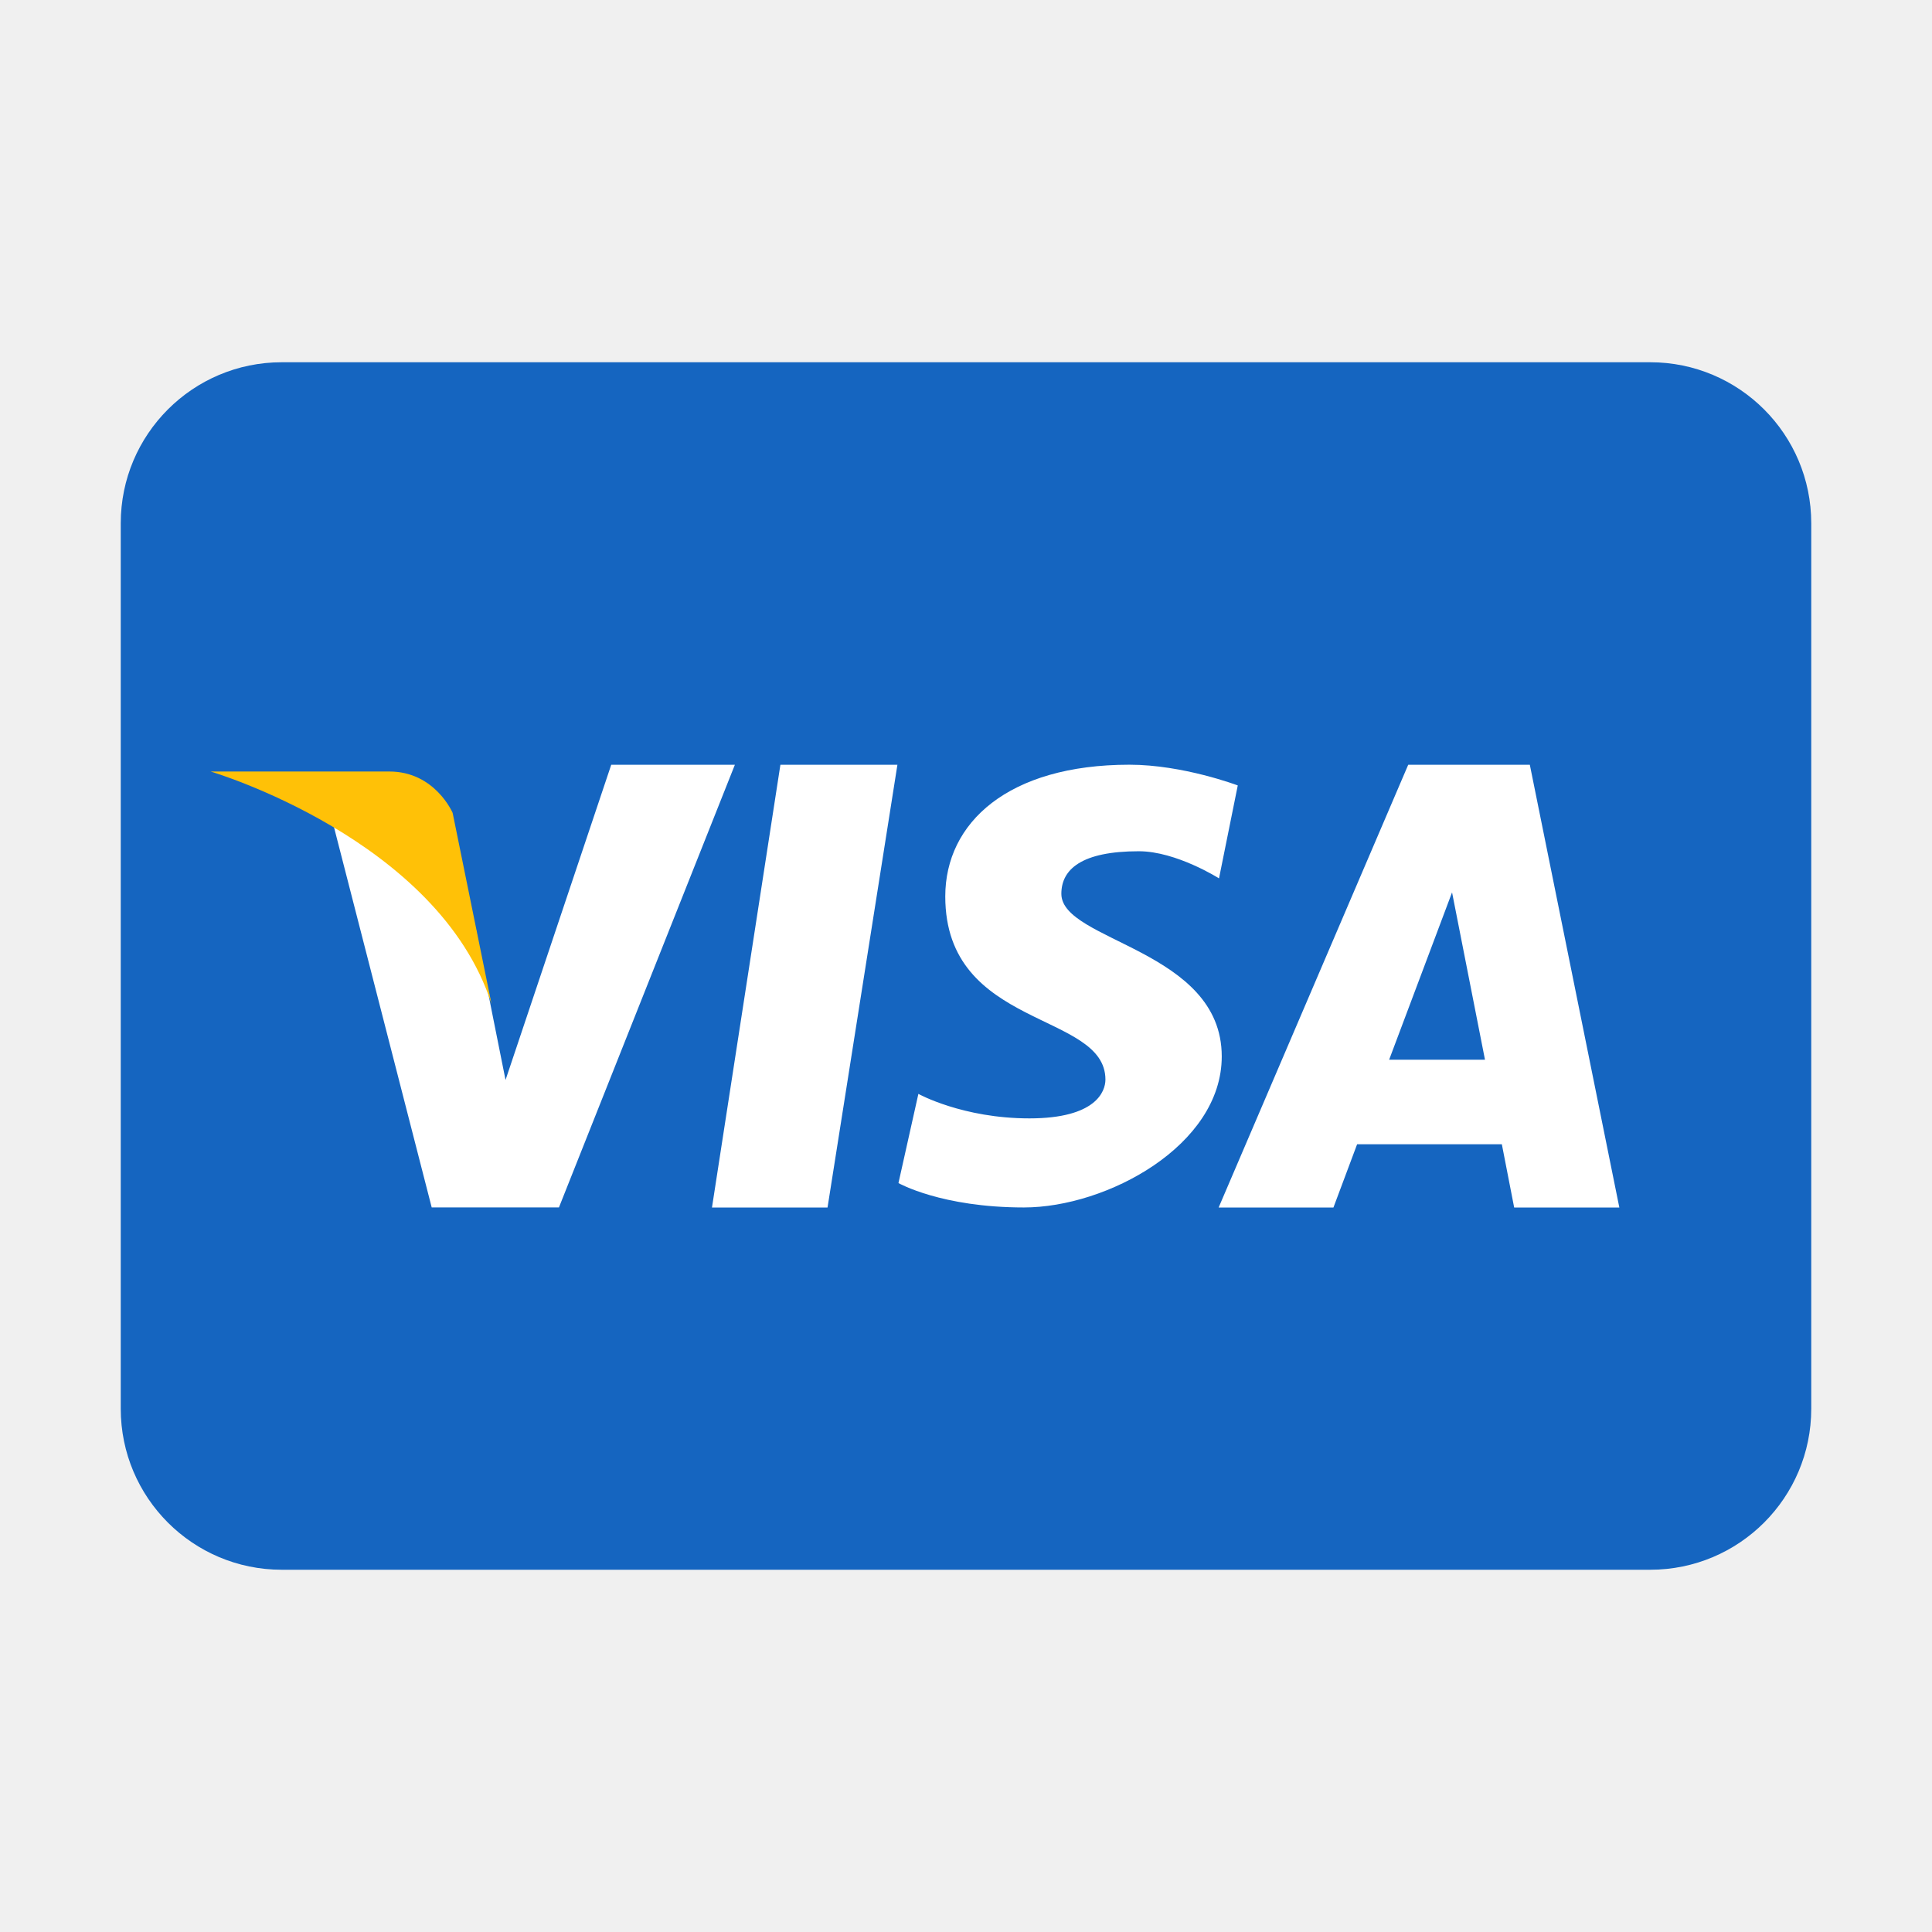
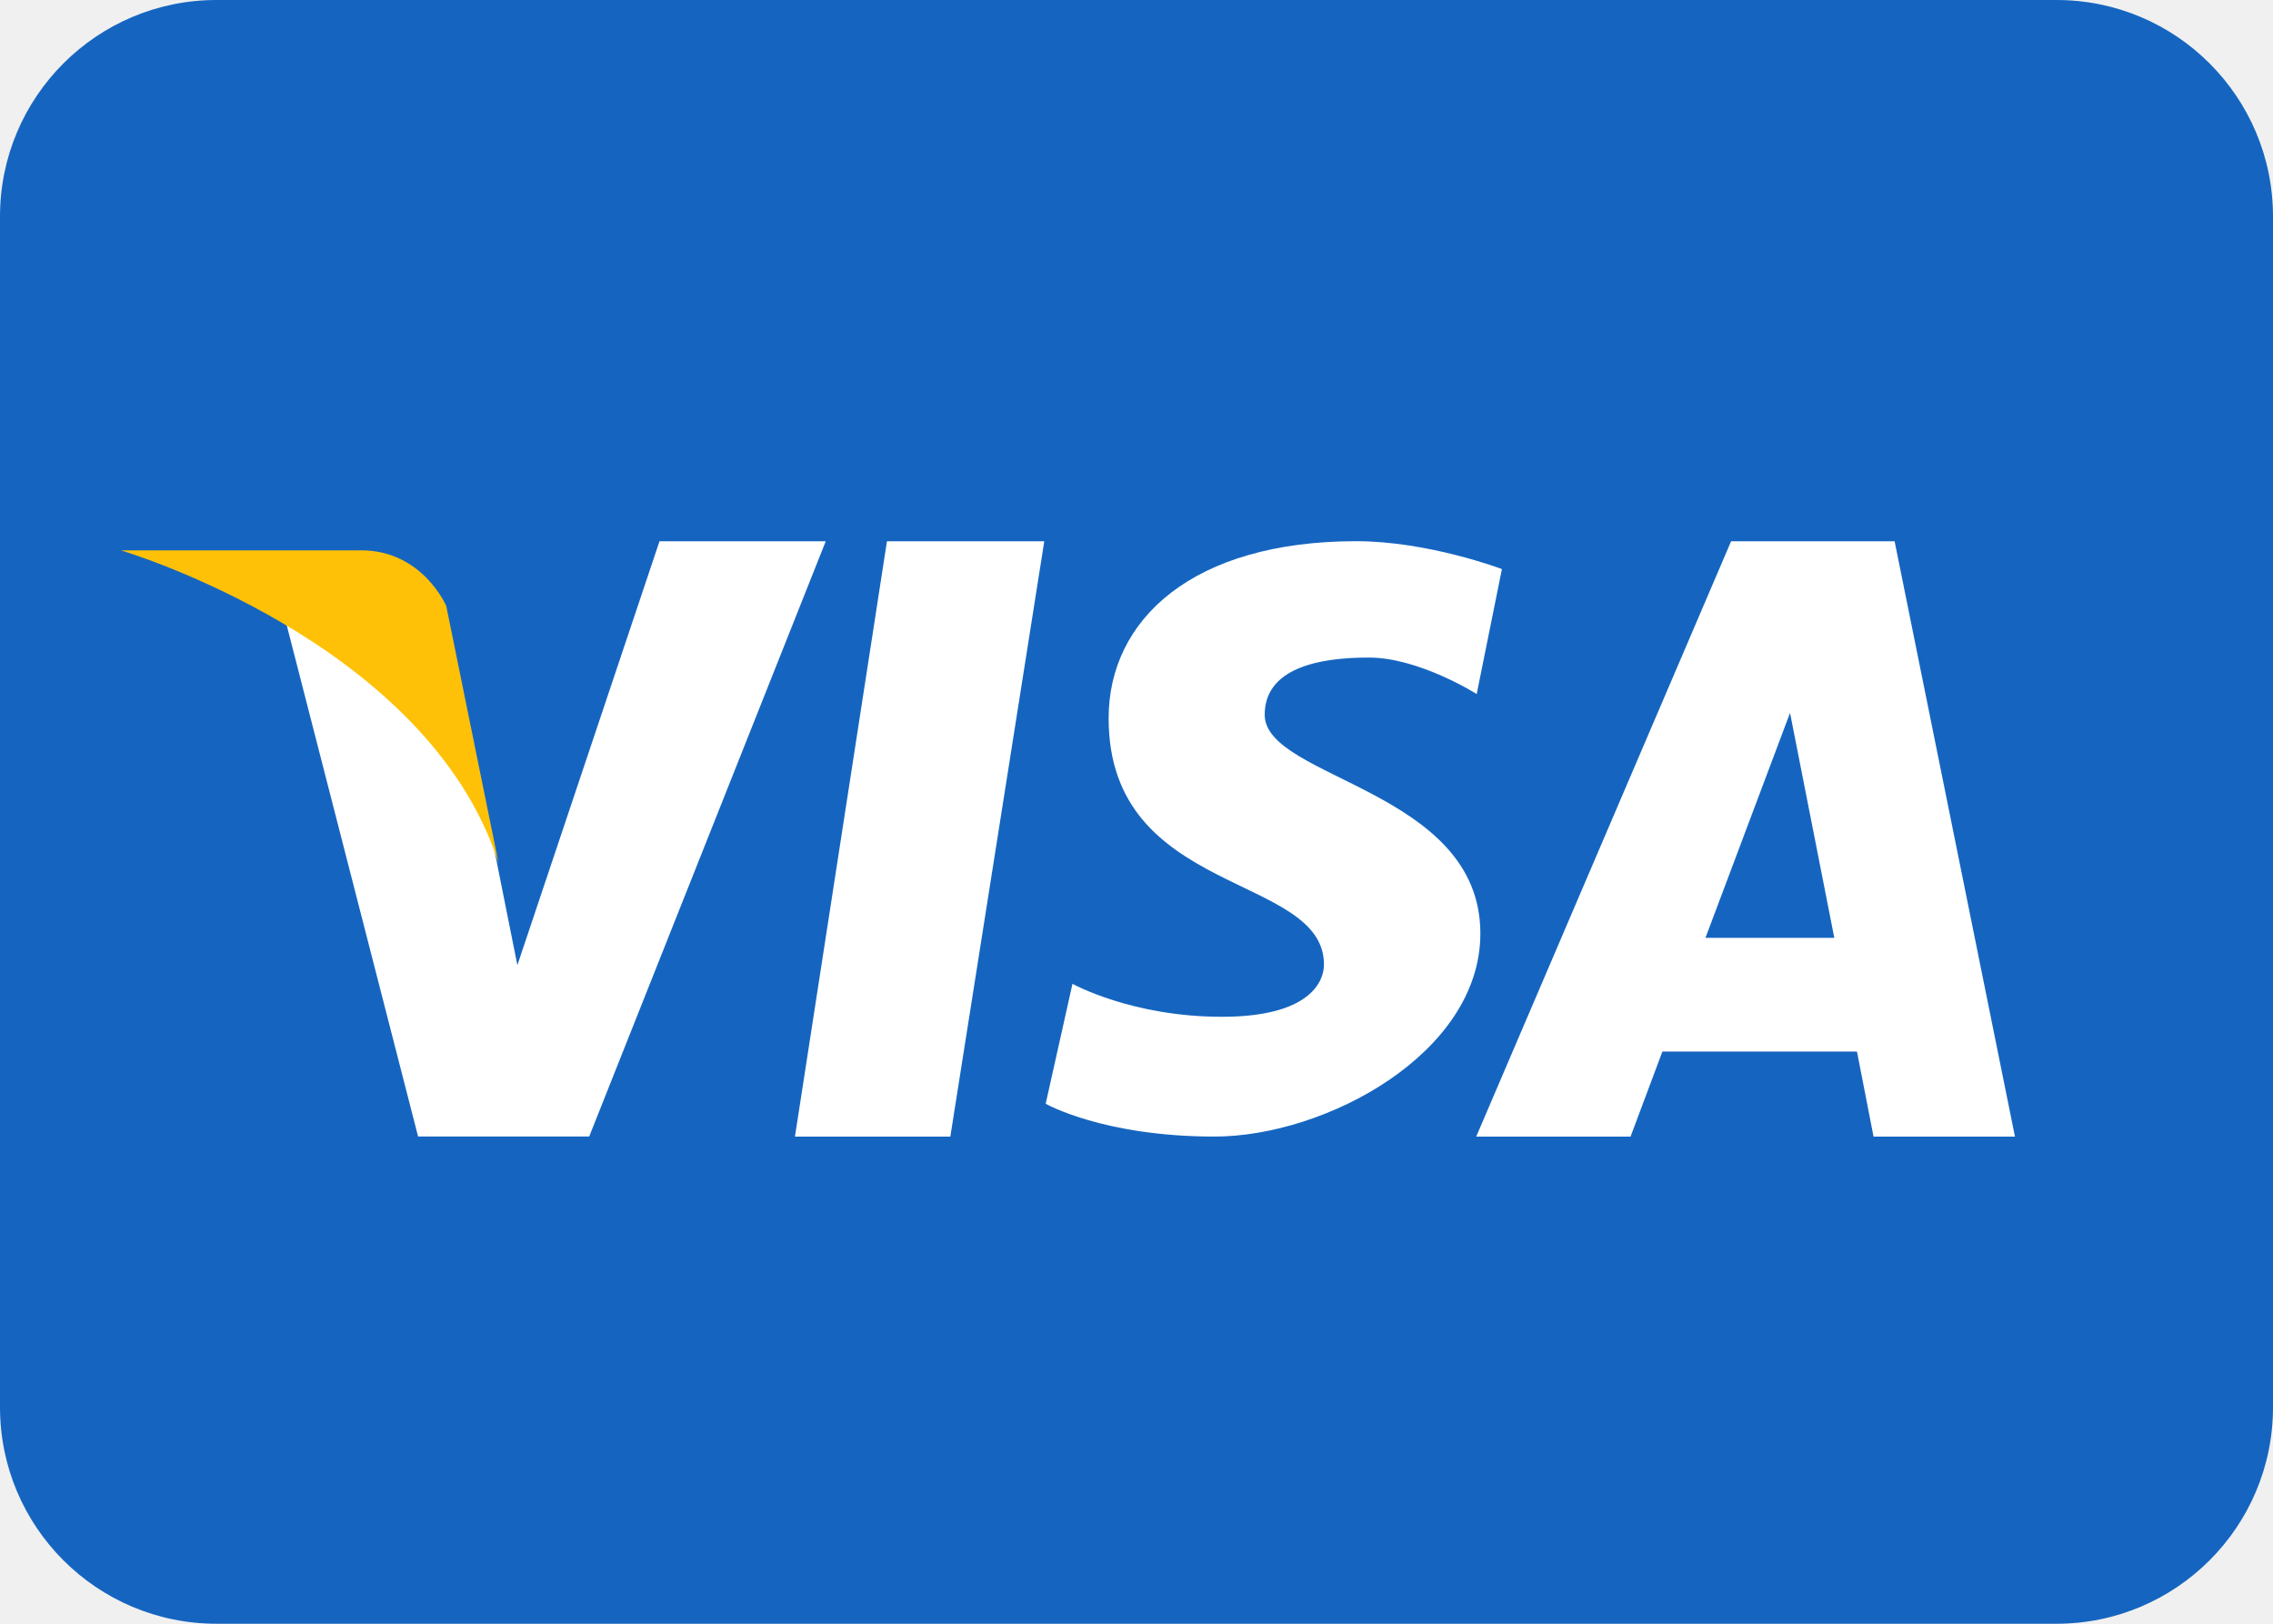
- <svg xmlns="http://www.w3.org/2000/svg" viewBox="0 0 48 48" width="96px" height="96px">
+ <svg xmlns="http://www.w3.org/2000/svg" viewBox="3 9 42 30">
  <path fill="#1565C0" d="M45,35c0,2.209-1.791,4-4,4H7c-2.209,0-4-1.791-4-4V13c0-2.209,1.791-4,4-4h34c2.209,0,4,1.791,4,4V35z" />
  <path fill="#FFF" d="M15.186 19l-2.626 7.832c0 0-.667-3.313-.733-3.729-1.495-3.411-3.701-3.221-3.701-3.221L10.726 30v-.002h3.161L18.258 19H15.186zM17.689 30L20.56 30 22.296 19 19.389 19zM38.008 19h-3.021l-4.71 11h2.852l.588-1.571h3.596L37.619 30h2.613L38.008 19zM34.513 26.328l1.563-4.157.818 4.157H34.513zM26.369 22.206c0-.606.498-1.057 1.926-1.057.928 0 1.991.674 1.991.674l.466-2.309c0 0-1.358-.515-2.691-.515-3.019 0-4.576 1.444-4.576 3.272 0 3.306 3.979 2.853 3.979 4.551 0 .291-.231.964-1.888.964-1.662 0-2.759-.609-2.759-.609l-.495 2.216c0 0 1.063.606 3.117.606 2.059 0 4.915-1.54 4.915-3.752C30.354 23.586 26.369 23.394 26.369 22.206z" />
  <path fill="#FFC107" d="M12.212,24.945l-0.966-4.748c0,0-0.437-1.029-1.573-1.029c-1.136,0-4.44,0-4.44,0S10.894,20.84,12.212,24.945z" />
</svg>
